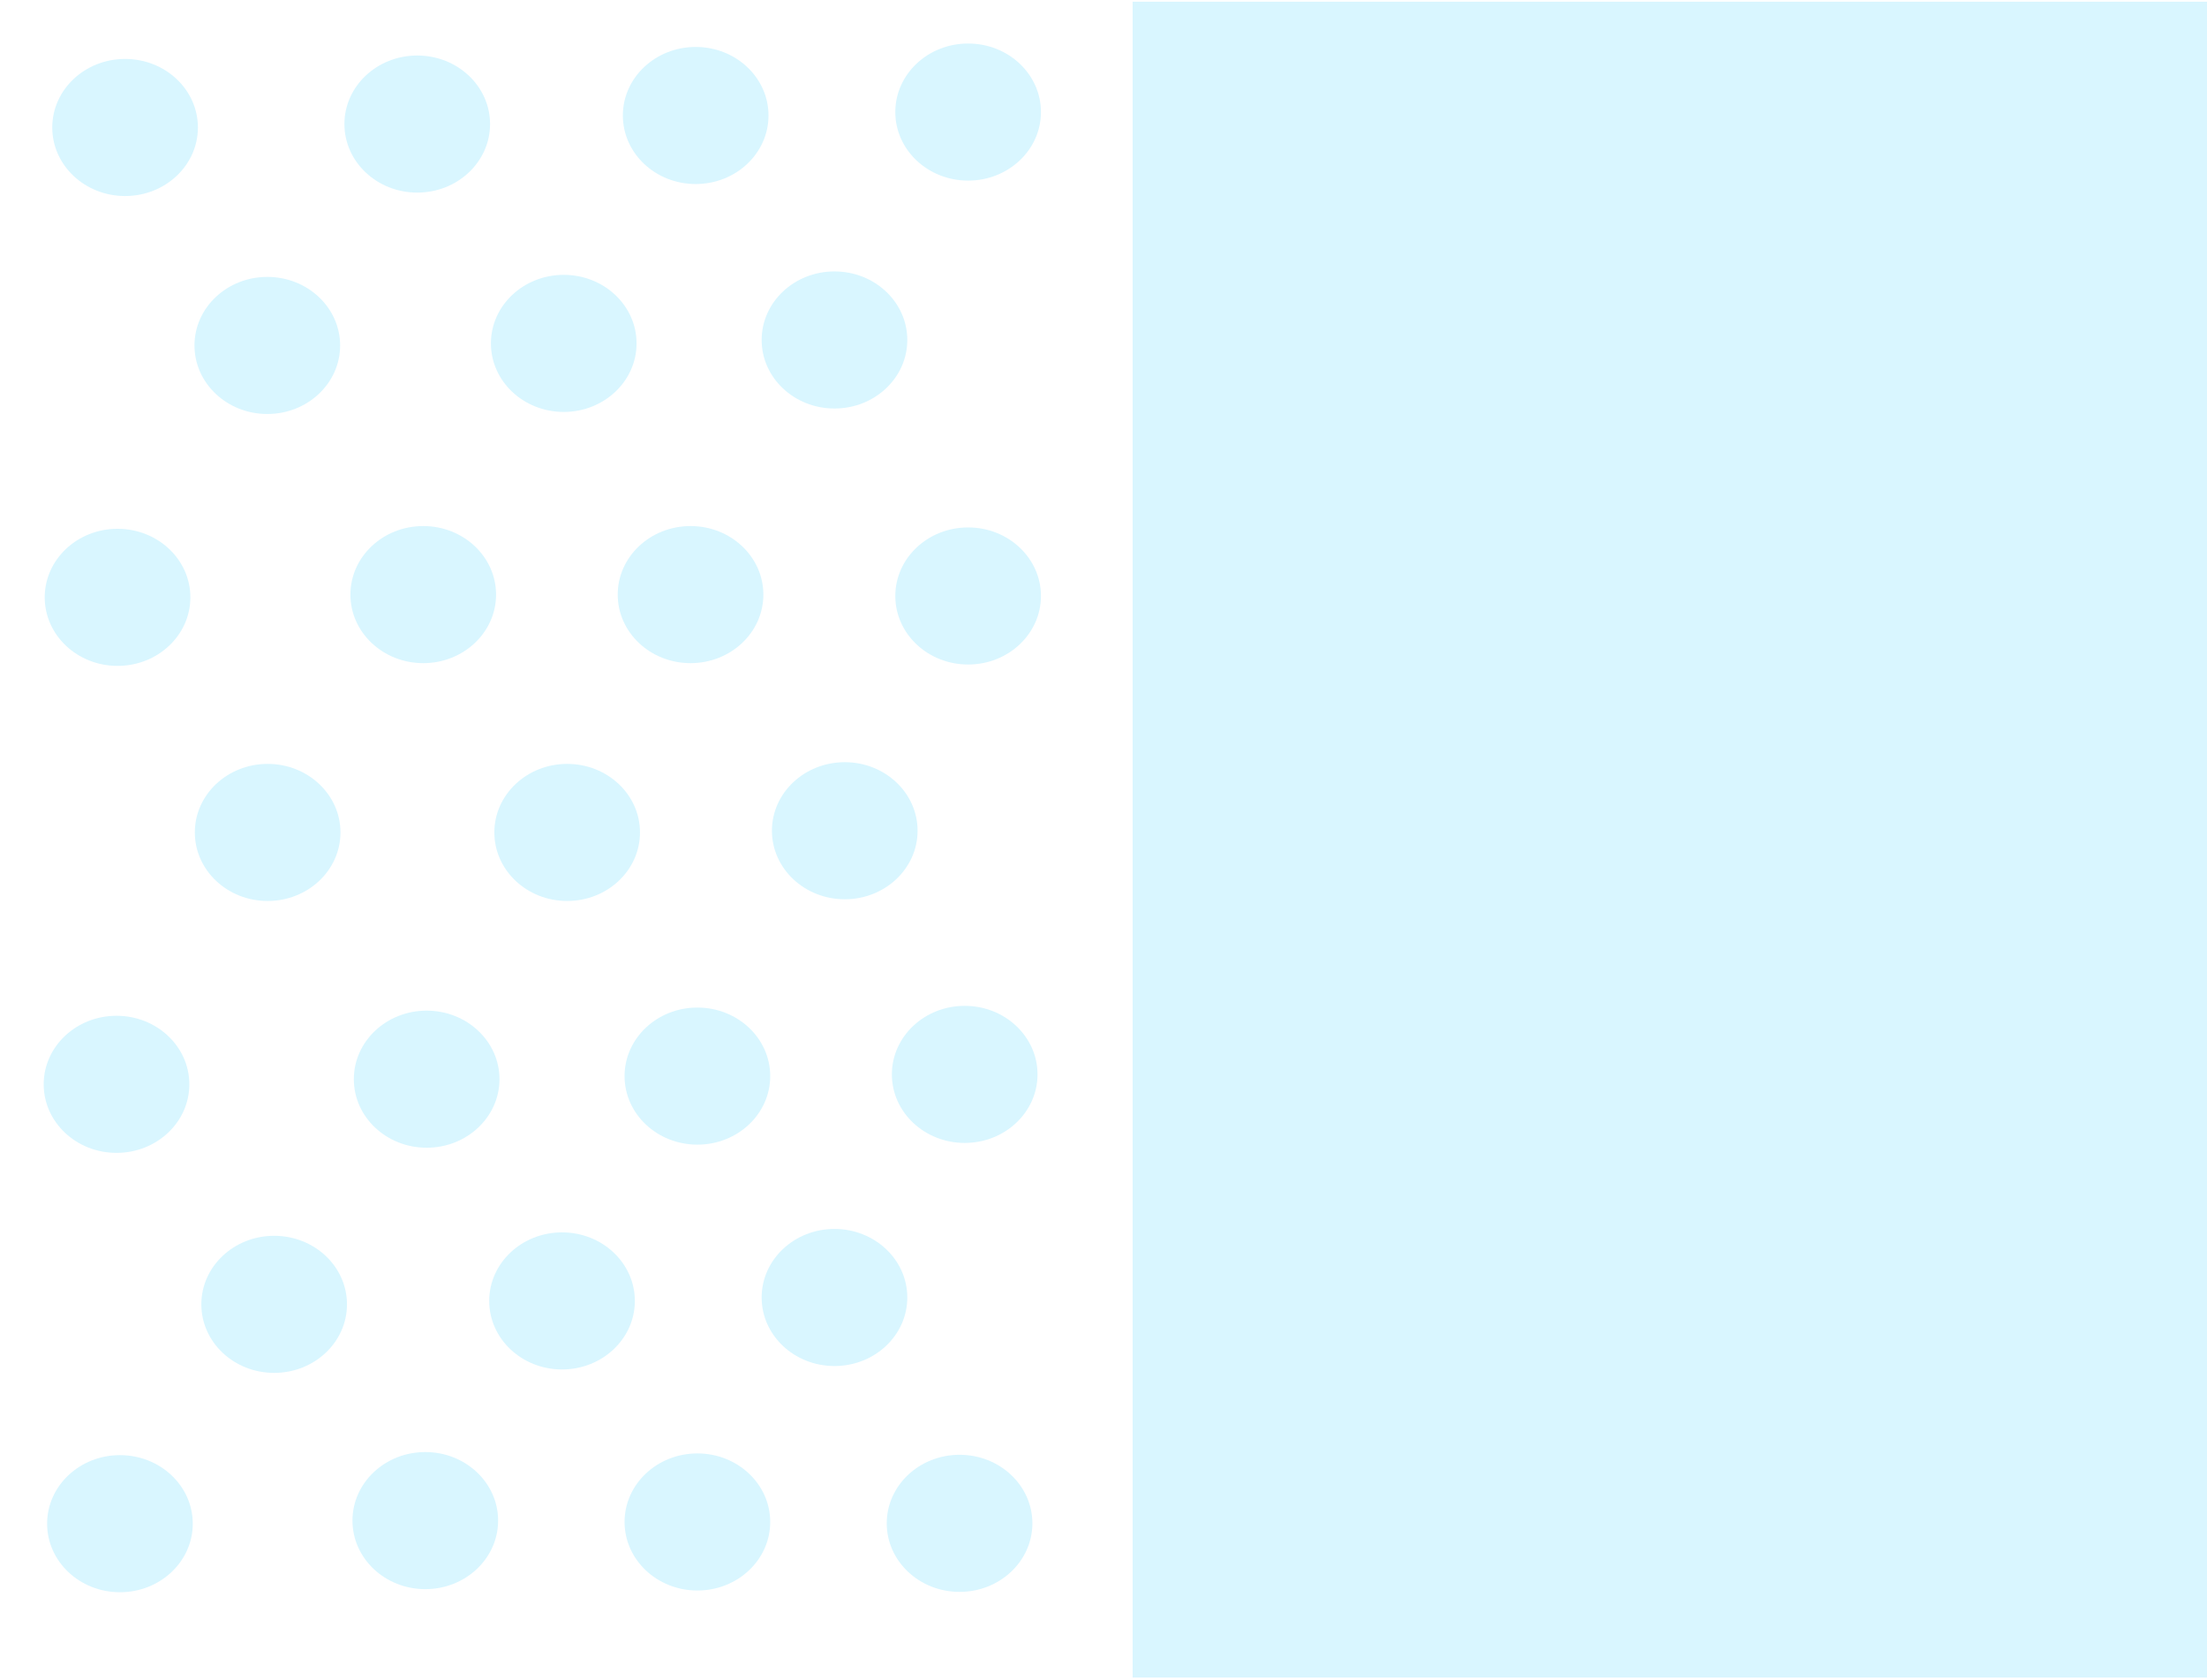
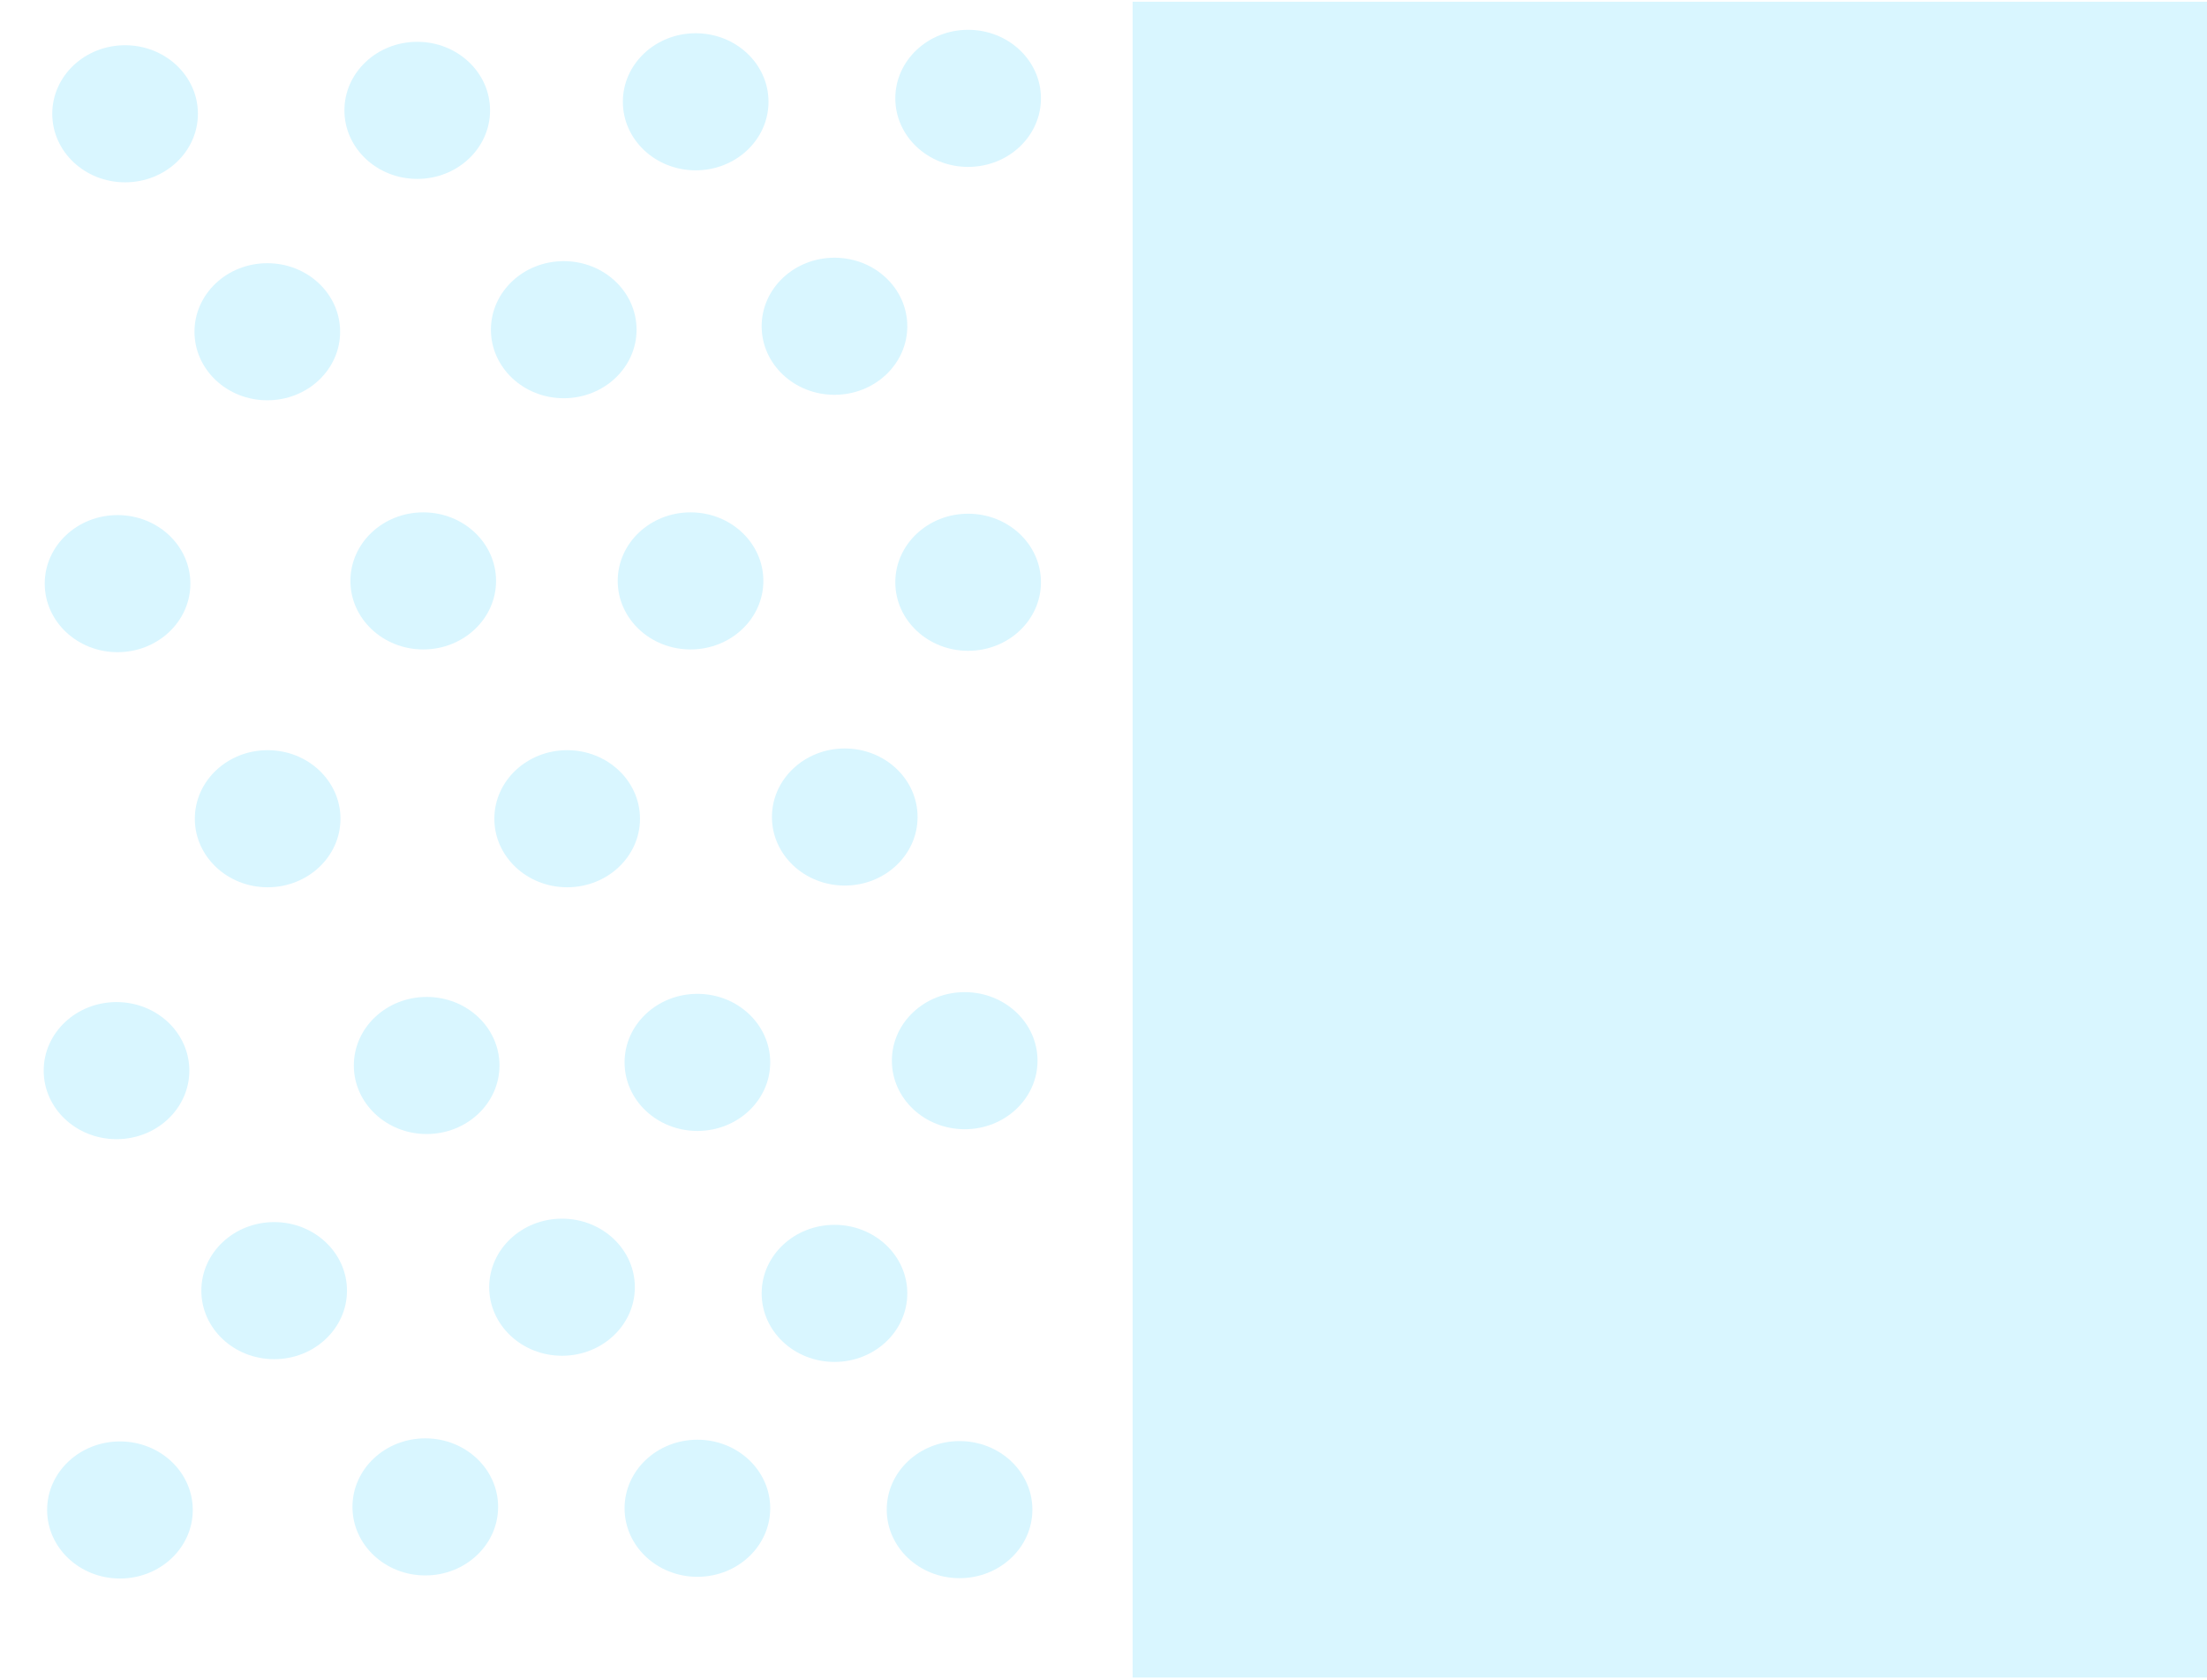
<svg xmlns="http://www.w3.org/2000/svg" width="920" height="700" viewBox="0 0 243.417 185.208" version="1.1" id="svg8">
  <defs id="defs2" />
  <g id="layer1" transform="translate(0,-111.7917)">
    <rect style="fill:#d9f6ff;fill-opacity:1;stroke-width:0.252" id="rect3717" width="118.685" height="184.83" x="124.921" y="111.981" />
-     <ellipse style="fill:#d9f6ff;fill-opacity:1;stroke-width:0.265" id="path4524" cx="46.019" cy="125.474" rx="8.032" ry="7.56" />
-     <ellipse style="fill:#d9f6ff;fill-opacity:1;stroke-width:0.265" id="path4524-4" cx="106.778" cy="124.151" rx="8.032" ry="7.56" />
-     <ellipse style="fill:#d9f6ff;fill-opacity:1;stroke-width:0.265" id="path4524-9" cx="76.729" cy="124.529" rx="8.032" ry="7.56" />
-     <ellipse style="fill:#d9f6ff;fill-opacity:1;stroke-width:0.265" id="path4524-7" cx="13.796" cy="125.852" rx="8.032" ry="7.56" />
-     <ellipse style="fill:#d9f6ff;fill-opacity:1;stroke-width:0.265" id="path4524-0" cx="106.4" cy="230.287" rx="8.032" ry="7.56" />
-     <ellipse style="fill:#d9f6ff;fill-opacity:1;stroke-width:0.265" id="path4524-5" cx="76.918" cy="230.476" rx="8.032" ry="7.56" />
-     <ellipse style="fill:#d9f6ff;fill-opacity:1;stroke-width:0.265" id="path4524-49" cx="47.058" cy="230.816" rx="8.032" ry="7.56" />
-     <ellipse style="fill:#d9f6ff;fill-opacity:1;stroke-width:0.265" id="path4524-3" cx="12.851" cy="231.383" rx="8.032" ry="7.56" />
-     <ellipse style="fill:#d9f6ff;fill-opacity:1;stroke-width:0.265" id="path4524-57" cx="93.171" cy="203.413" rx="8.032" ry="7.56" />
-     <ellipse style="fill:#d9f6ff;fill-opacity:1;stroke-width:0.265" id="path4524-1" cx="62.555" cy="203.602" rx="8.032" ry="7.56" />
-     <ellipse style="fill:#d9f6ff;fill-opacity:1;stroke-width:0.265" id="path4524-75" cx="29.52" cy="203.602" rx="8.032" ry="7.56" />
-     <ellipse style="fill:#d9f6ff;fill-opacity:1;stroke-width:0.265" id="path4524-72" cx="106.778" cy="177.522" rx="8.032" ry="7.56" />
-     <ellipse style="fill:#d9f6ff;fill-opacity:1;stroke-width:0.265" id="path4524-51" cx="76.162" cy="177.371" rx="8.032" ry="7.56" />
-     <ellipse style="fill:#d9f6ff;fill-opacity:1;stroke-width:0.265" id="path4524-2" cx="46.68" cy="177.371" rx="8.032" ry="7.56" />
-     <ellipse style="fill:#d9f6ff;fill-opacity:1;stroke-width:0.265" id="path4524-6" cx="12.965" cy="177.673" rx="8.032" ry="7.56" />
-     <ellipse style="fill:#d9f6ff;fill-opacity:1;stroke-width:0.265" id="path4524-48" cx="92.037" cy="149.287" rx="8.032" ry="7.56" />
-     <ellipse style="fill:#d9f6ff;fill-opacity:1;stroke-width:0.265" id="path4524-13" cx="62.177" cy="149.665" rx="8.032" ry="7.56" />
-     <ellipse style="fill:#d9f6ff;fill-opacity:1;stroke-width:0.265" id="path4524-93" cx="29.482" cy="149.892" rx="8.032" ry="7.56" />
-     <ellipse style="fill:#d9f6ff;fill-opacity:1;stroke-width:0.265" id="path4524-09" cx="76.918" cy="279.651" rx="8.032" ry="7.56" />
-     <ellipse style="fill:#d9f6ff;fill-opacity:1;stroke-width:0.265" id="path4524-20" cx="105.833" cy="279.802" rx="8.032" ry="7.56" />
-     <ellipse style="fill:#d9f6ff;fill-opacity:1;stroke-width:0.265" id="path4524-17" cx="46.907" cy="279.5" rx="8.032" ry="7.56" />
-     <ellipse style="fill:#d9f6ff;fill-opacity:1;stroke-width:0.265" id="path4524-58" cx="13.229" cy="279.84" rx="8.032" ry="7.56" />
-     <ellipse style="fill:#d9f6ff;fill-opacity:1;stroke-width:0.265" id="path4524-27" cx="92.037" cy="254.893" rx="8.032" ry="7.56" />
-     <ellipse style="fill:#d9f6ff;fill-opacity:1;stroke-width:0.265" id="path4524-33" cx="61.988" cy="255.271" rx="8.032" ry="7.56" />
-     <ellipse style="fill:#d9f6ff;fill-opacity:1;stroke-width:0.265" id="path4524-70" cx="30.238" cy="255.649" rx="8.032" ry="7.56" />
+     <ellipse style="fill:#d9f6ff;fill-opacity:1;stroke-width:0.265" id="path4524" cx="46.019" cy="123.963" rx="8.032" ry="7.56" />
+     <ellipse style="fill:#d9f6ff;fill-opacity:1;stroke-width:0.265" id="path4524-4" cx="106.778" cy="122.64" rx="8.032" ry="7.56" />
+     <ellipse style="fill:#d9f6ff;fill-opacity:1;stroke-width:0.265" id="path4524-9" cx="76.729" cy="123.018" rx="8.032" ry="7.56" />
+     <ellipse style="fill:#d9f6ff;fill-opacity:1;stroke-width:0.265" id="path4524-7" cx="13.796" cy="124.34" rx="8.032" ry="7.56" />
+     <ellipse style="fill:#d9f6ff;fill-opacity:1;stroke-width:0.265" id="path4524-0" cx="106.4" cy="228.775" rx="8.032" ry="7.56" />
+     <ellipse style="fill:#d9f6ff;fill-opacity:1;stroke-width:0.265" id="path4524-5" cx="76.918" cy="228.964" rx="8.032" ry="7.56" />
+     <ellipse style="fill:#d9f6ff;fill-opacity:1;stroke-width:0.265" id="path4524-49" cx="47.058" cy="229.304" rx="8.032" ry="7.56" />
+     <ellipse style="fill:#d9f6ff;fill-opacity:1;stroke-width:0.265" id="path4524-3" cx="12.851" cy="229.871" rx="8.032" ry="7.56" />
+     <ellipse style="fill:#d9f6ff;fill-opacity:1;stroke-width:0.265" id="path4524-57" cx="93.171" cy="201.901" rx="8.032" ry="7.56" />
+     <ellipse style="fill:#d9f6ff;fill-opacity:1;stroke-width:0.265" id="path4524-1" cx="62.555" cy="202.09" rx="8.032" ry="7.56" />
+     <ellipse style="fill:#d9f6ff;fill-opacity:1;stroke-width:0.265" id="path4524-75" cx="29.52" cy="202.09" rx="8.032" ry="7.56" />
+     <ellipse style="fill:#d9f6ff;fill-opacity:1;stroke-width:0.265" id="path4524-72" cx="106.778" cy="176.01" rx="8.032" ry="7.56" />
+     <ellipse style="fill:#d9f6ff;fill-opacity:1;stroke-width:0.265" id="path4524-51" cx="76.162" cy="175.859" rx="8.032" ry="7.56" />
+     <ellipse style="fill:#d9f6ff;fill-opacity:1;stroke-width:0.265" id="path4524-2" cx="46.68" cy="175.859" rx="8.032" ry="7.56" />
+     <ellipse style="fill:#d9f6ff;fill-opacity:1;stroke-width:0.265" id="path4524-6" cx="12.965" cy="176.161" rx="8.032" ry="7.56" />
+     <ellipse style="fill:#d9f6ff;fill-opacity:1;stroke-width:0.265" id="path4524-48" cx="92.037" cy="147.775" rx="8.032" ry="7.56" />
+     <ellipse style="fill:#d9f6ff;fill-opacity:1;stroke-width:0.265" id="path4524-13" cx="62.177" cy="148.153" rx="8.032" ry="7.56" />
+     <ellipse style="fill:#d9f6ff;fill-opacity:1;stroke-width:0.265" id="path4524-93" cx="29.482" cy="148.38" rx="8.032" ry="7.56" />
+     <ellipse style="fill:#d9f6ff;fill-opacity:1;stroke-width:0.265" id="path4524-09" cx="76.918" cy="278.139" rx="8.032" ry="7.56" />
+     <ellipse style="fill:#d9f6ff;fill-opacity:1;stroke-width:0.265" id="path4524-20" cx="105.833" cy="278.29" rx="8.032" ry="7.56" />
+     <ellipse style="fill:#d9f6ff;fill-opacity:1;stroke-width:0.265" id="path4524-17" cx="46.907" cy="277.988" rx="8.032" ry="7.56" />
+     <ellipse style="fill:#d9f6ff;fill-opacity:1;stroke-width:0.265" id="path4524-58" cx="13.229" cy="278.328" rx="8.032" ry="7.56" />
+     <ellipse style="fill:#d9f6ff;fill-opacity:1;stroke-width:0.265" id="path4524-27" cx="92.037" cy="254.44" rx="8.032" ry="7.56" />
+     <ellipse style="fill:#d9f6ff;fill-opacity:1;stroke-width:0.265" id="path4524-33" cx="61.988" cy="253.76" rx="8.032" ry="7.56" />
+     <ellipse style="fill:#d9f6ff;fill-opacity:1;stroke-width:0.265" id="path4524-70" cx="30.238" cy="254.137" rx="8.032" ry="7.56" />
  </g>
</svg>
